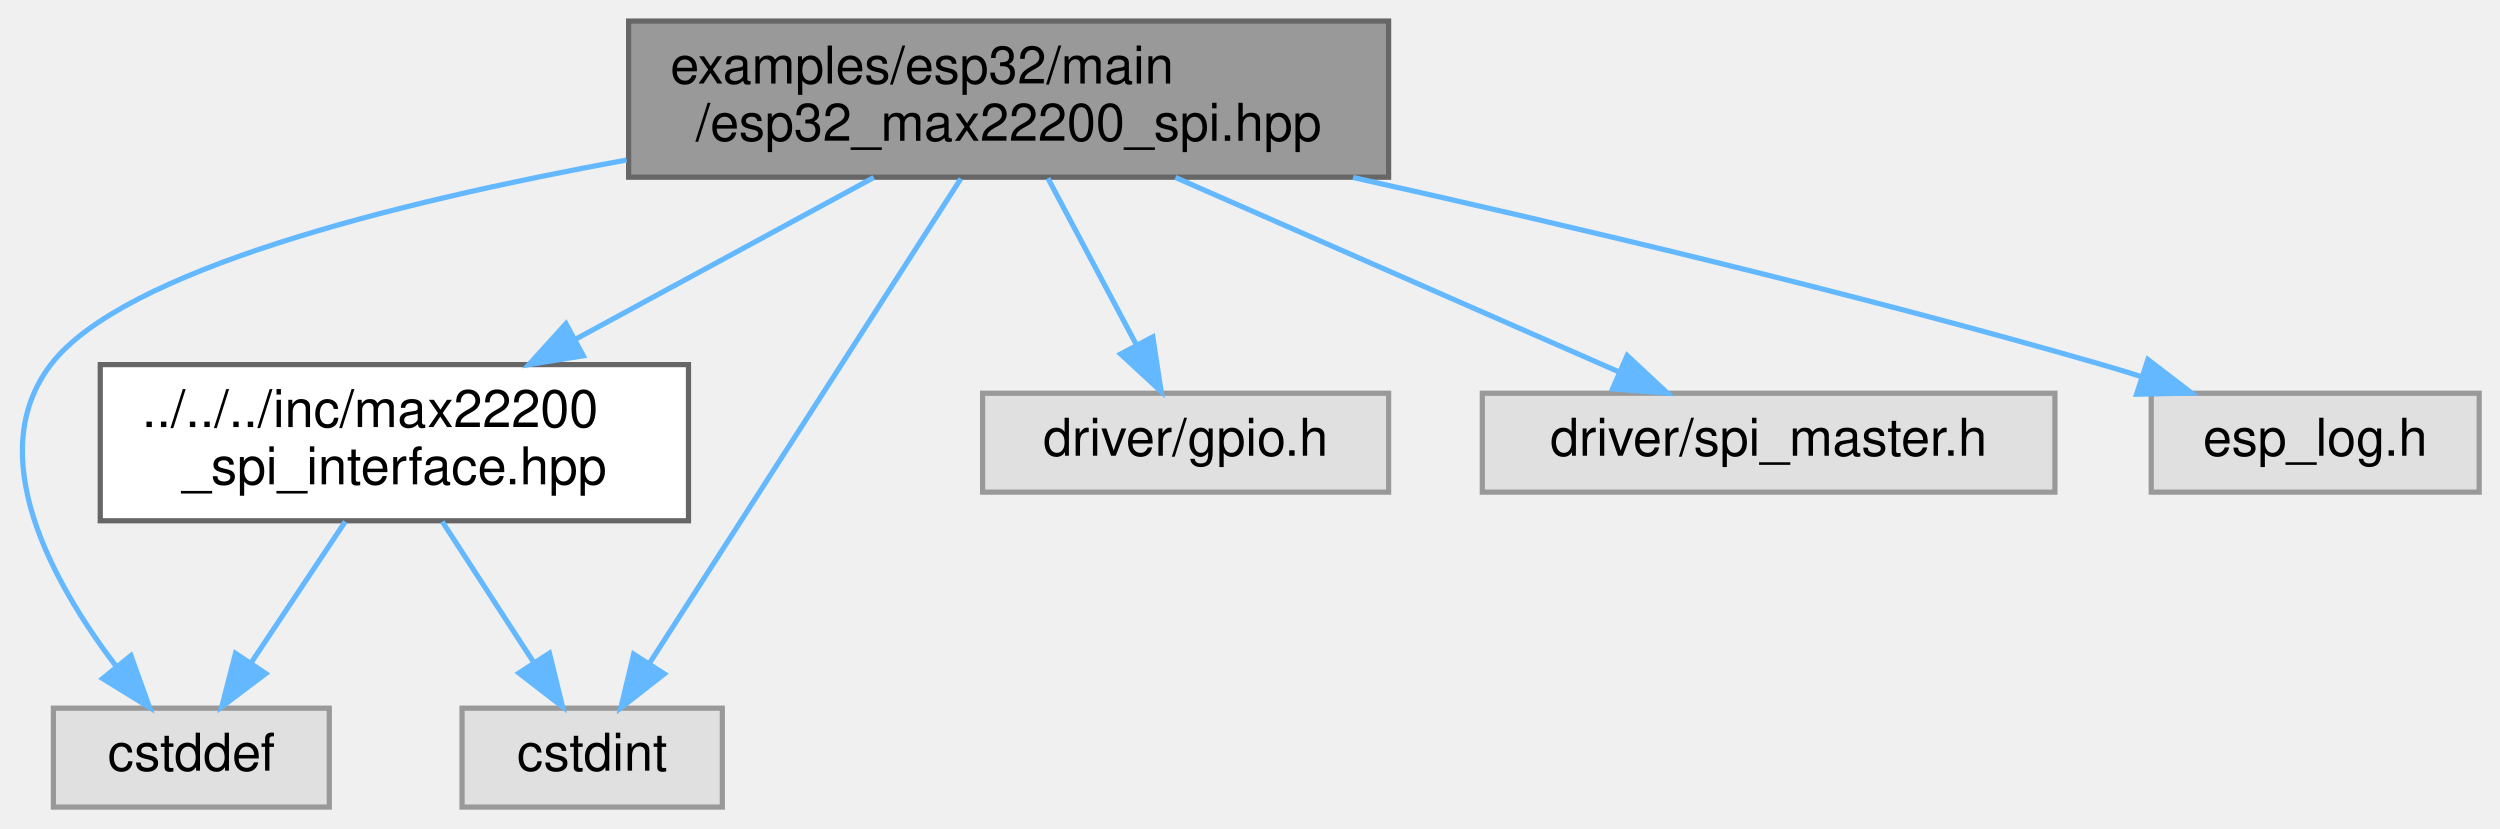
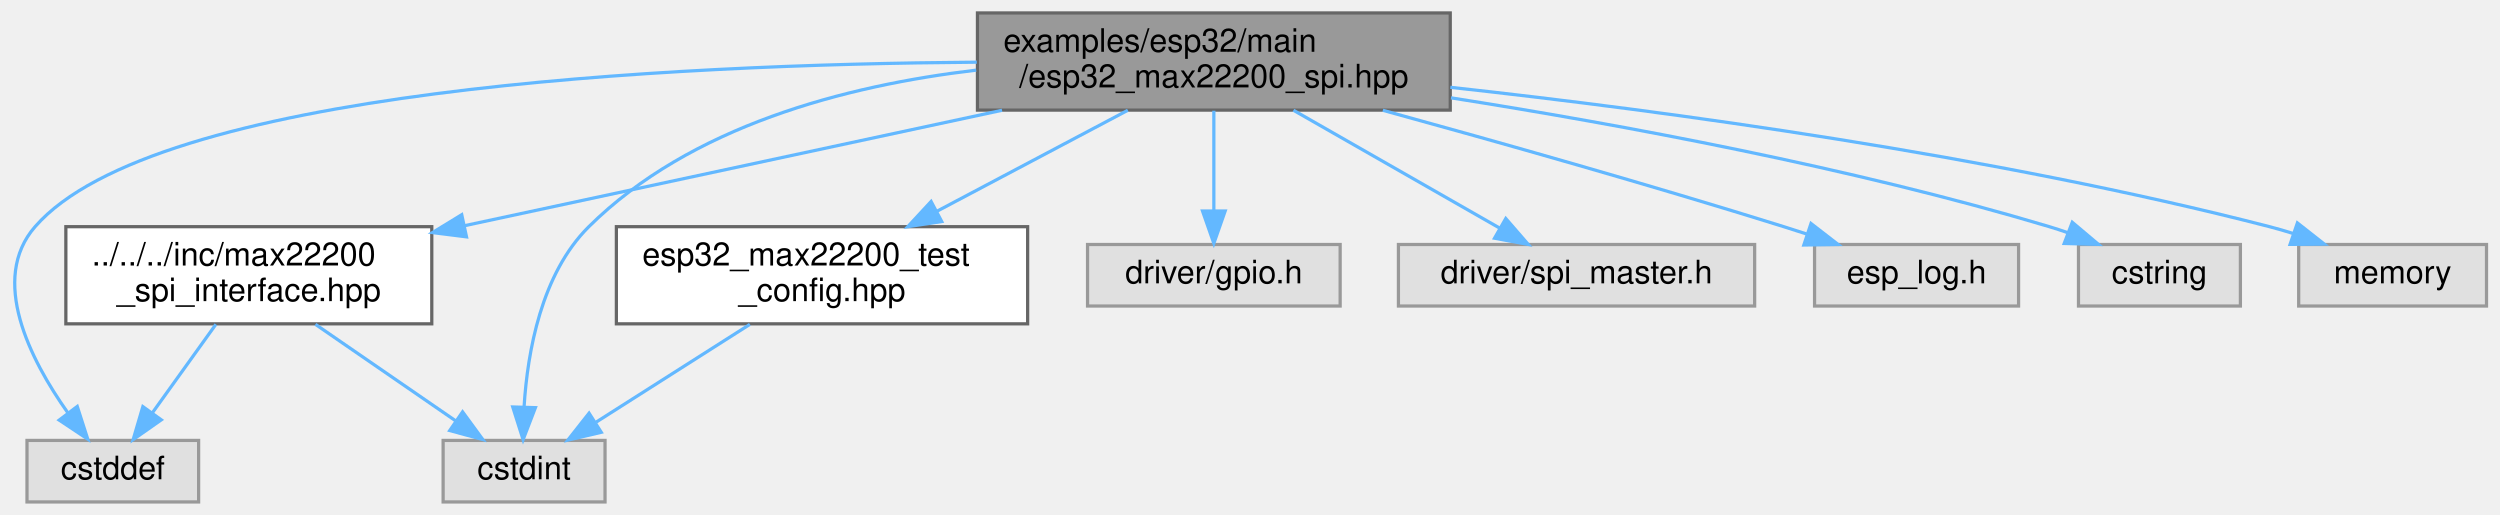
- <svg xmlns="http://www.w3.org/2000/svg" xmlns:xlink="http://www.w3.org/1999/xlink" width="480pt" height="159pt" viewBox="0.00 0.00 480.26 159.00">
+ <svg xmlns="http://www.w3.org/2000/svg" xmlns:xlink="http://www.w3.org/1999/xlink" width="772pt" height="159pt" viewBox="0.00 0.00 771.67 159.00">
  <g id="graph0" class="graph" transform="scale(1 1) rotate(0) translate(4 155)">
    <g id="Node000001" class="node">
      <g id="a_Node000001">
-         <a xlink:title="ESP32 SPI transport implementation for MAX22200 driver.">
-           <polygon fill="#999999" stroke="#666666" points="262.76,-151 116.76,-151 116.76,-121 262.76,-121 262.76,-151" />
-           <text text-anchor="start" x="124.76" y="-139" font-family="Helvetica,sans-Serif" font-size="10.00">examples/esp32/main</text>
-           <text text-anchor="middle" x="189.76" y="-128" font-family="Helvetica,sans-Serif" font-size="10.00">/esp32_max22200_spi.hpp</text>
+         <a xlink:title="ESP32 SPI transport implementation for MAX22200 driver (header-only)">
+           <polygon fill="#999999" stroke="#666666" points="443.67,-151 297.67,-151 297.67,-121 443.67,-121 443.67,-151" />
+           <text text-anchor="start" x="305.67" y="-139" font-family="Helvetica,sans-Serif" font-size="10.00">examples/esp32/main</text>
+           <text text-anchor="middle" x="370.67" y="-128" font-family="Helvetica,sans-Serif" font-size="10.00">/esp32_max22200_spi.hpp</text>
        </a>
      </g>
    </g>
    <g id="Node000002" class="node">
      <g id="a_Node000002">
        <a xlink:href="max22200__spi__interface_8hpp.html" target="_top" xlink:title="CRTP-based template interface for SPI communication.">
-           <polygon fill="white" stroke="#666666" points="128.26,-85 15.26,-85 15.26,-55 128.26,-55 128.26,-85" />
-           <text text-anchor="start" x="23.26" y="-73" font-family="Helvetica,sans-Serif" font-size="10.00">../../../inc/max22200</text>
-           <text text-anchor="middle" x="71.76" y="-62" font-family="Helvetica,sans-Serif" font-size="10.00">_spi_interface.hpp</text>
+           <polygon fill="white" stroke="#666666" points="129.17,-85 16.17,-85 16.17,-55 129.17,-55 129.17,-85" />
+           <text text-anchor="start" x="24.17" y="-73" font-family="Helvetica,sans-Serif" font-size="10.00">../../../inc/max22200</text>
+           <text text-anchor="middle" x="72.67" y="-62" font-family="Helvetica,sans-Serif" font-size="10.00">_spi_interface.hpp</text>
        </a>
      </g>
    </g>
    <g id="edge1_Node000001_Node000002" class="edge">
      <g id="a_edge1_Node000001_Node000002">
        <a xlink:title=" ">
-           <path fill="none" stroke="#63b8ff" d="M163.86,-120.95C147.03,-111.83 124.89,-99.82 106.53,-89.86" />
-           <polygon fill="#63b8ff" stroke="#63b8ff" points="108.05,-86.7 97.6,-85.01 104.72,-92.86 108.05,-86.7" />
+           <path fill="none" stroke="#63b8ff" d="M305.27,-120.95C256.06,-110.39 188.87,-95.96 139.35,-85.32" />
+           <polygon fill="#63b8ff" stroke="#63b8ff" points="139.89,-81.86 129.38,-83.18 138.42,-88.7 139.89,-81.86" />
        </a>
      </g>
    </g>
    <g id="Node000003" class="node">
      <g id="a_Node000003">
        <a xlink:title=" ">
-           <polygon fill="#e0e0e0" stroke="#999999" points="59.26,-19 6.26,-19 6.26,0 59.26,0 59.26,-19" />
-           <text text-anchor="middle" x="32.76" y="-7" font-family="Helvetica,sans-Serif" font-size="10.00">cstddef</text>
+           <polygon fill="#e0e0e0" stroke="#999999" points="57.17,-19 4.17,-19 4.17,0 57.17,0 57.17,-19" />
+           <text text-anchor="middle" x="30.67" y="-7" font-family="Helvetica,sans-Serif" font-size="10.00">cstddef</text>
        </a>
      </g>
    </g>
-     <g id="edge7_Node000001_Node000003" class="edge">
-       <g id="a_edge7_Node000001_Node000003">
+     <g id="edge9_Node000001_Node000003" class="edge">
+       <g id="a_edge9_Node000001_Node000003">
        <a xlink:title=" ">
-           <path fill="none" stroke="#63b8ff" d="M116.37,-124.31C71.26,-116.07 19.53,-103.01 5.76,-85 -7.49,-67.66 6.04,-43.21 18.26,-27.11" />
-           <polygon fill="#63b8ff" stroke="#63b8ff" points="21.15,-29.1 24.73,-19.13 15.72,-24.69 21.15,-29.1" />
+           <path fill="none" stroke="#63b8ff" d="M297.46,-135.8C202.22,-135.1 43.61,-127.37 6.67,-85 -7.5,-68.75 5.1,-44.04 16.74,-27.59" />
+           <polygon fill="#63b8ff" stroke="#63b8ff" points="19.69,-29.49 22.93,-19.4 14.11,-25.27 19.69,-29.49" />
        </a>
      </g>
    </g>
    <g id="Node000004" class="node">
      <g id="a_Node000004">
        <a xlink:title=" ">
-           <polygon fill="#e0e0e0" stroke="#999999" points="134.76,-19 84.76,-19 84.76,0 134.76,0 134.76,-19" />
-           <text text-anchor="middle" x="109.76" y="-7" font-family="Helvetica,sans-Serif" font-size="10.00">cstdint</text>
+           <polygon fill="#e0e0e0" stroke="#999999" points="182.67,-19 132.67,-19 132.67,0 182.67,0 182.67,-19" />
+           <text text-anchor="middle" x="157.67" y="-7" font-family="Helvetica,sans-Serif" font-size="10.00">cstdint</text>
        </a>
      </g>
    </g>
-     <g id="edge8_Node000001_Node000004" class="edge">
-       <g id="a_edge8_Node000001_Node000004">
+     <g id="edge10_Node000001_Node000004" class="edge">
+       <g id="a_edge10_Node000001_Node000004">
        <a xlink:title=" ">
-           <path fill="none" stroke="#63b8ff" d="M180.58,-120.72C165.8,-97.71 136.77,-52.53 120.85,-27.76" />
-           <polygon fill="#63b8ff" stroke="#63b8ff" points="123.62,-25.59 115.27,-19.07 117.73,-29.37 123.62,-25.59" />
+           <path fill="none" stroke="#63b8ff" d="M297.29,-133.34C257.01,-128.59 209.01,-116.07 177.67,-85 162.98,-70.45 158.74,-46.35 157.68,-29.52" />
+           <polygon fill="#63b8ff" stroke="#63b8ff" points="161.17,-29.12 157.37,-19.23 154.17,-29.33 161.17,-29.12" />
        </a>
      </g>
    </g>
    <g id="Node000005" class="node">
      <g id="a_Node000005">
-         <a xlink:title=" ">
-           <polygon fill="#e0e0e0" stroke="#999999" points="262.76,-79.5 184.76,-79.5 184.76,-60.5 262.76,-60.5 262.76,-79.5" />
-           <text text-anchor="middle" x="223.76" y="-67.5" font-family="Helvetica,sans-Serif" font-size="10.00">driver/gpio.h</text>
+         <a xlink:href="esp32__max22200__test__config_8hpp.html" target="_top" xlink:title="Hardware configuration for MAX22200 driver on ESP32-C6.">
+           <polygon fill="white" stroke="#666666" points="313.17,-85 186.17,-85 186.17,-55 313.17,-55 313.17,-85" />
+           <text text-anchor="start" x="194.17" y="-73" font-family="Helvetica,sans-Serif" font-size="10.00">esp32_max22200_test</text>
+           <text text-anchor="middle" x="249.67" y="-62" font-family="Helvetica,sans-Serif" font-size="10.00">_config.hpp</text>
        </a>
      </g>
    </g>
    <g id="edge4_Node000001_Node000005" class="edge">
      <g id="a_edge4_Node000001_Node000005">
        <a xlink:title=" ">
-           <path fill="none" stroke="#63b8ff" d="M197.31,-120.8C202.29,-111.41 208.88,-99.02 214.23,-88.95" />
-           <polygon fill="#63b8ff" stroke="#63b8ff" points="217.46,-90.32 219.06,-79.84 211.28,-87.03 217.46,-90.32" />
+           <path fill="none" stroke="#63b8ff" d="M344.11,-120.95C326.78,-111.78 303.94,-99.71 285.07,-89.72" />
+           <polygon fill="#63b8ff" stroke="#63b8ff" points="286.64,-86.59 276.16,-85.01 283.36,-92.78 286.64,-86.59" />
        </a>
      </g>
    </g>
    <g id="Node000006" class="node">
      <g id="a_Node000006">
        <a xlink:title=" ">
-           <polygon fill="#e0e0e0" stroke="#999999" points="390.76,-79.5 280.76,-79.5 280.76,-60.5 390.76,-60.5 390.76,-79.5" />
-           <text text-anchor="middle" x="335.76" y="-67.5" font-family="Helvetica,sans-Serif" font-size="10.00">driver/spi_master.h</text>
+           <polygon fill="#e0e0e0" stroke="#999999" points="409.67,-79.5 331.67,-79.5 331.67,-60.5 409.67,-60.5 409.67,-79.5" />
+           <text text-anchor="middle" x="370.67" y="-67.5" font-family="Helvetica,sans-Serif" font-size="10.00">driver/gpio.h</text>
        </a>
      </g>
    </g>
-     <g id="edge5_Node000001_Node000006" class="edge">
-       <g id="a_edge5_Node000001_Node000006">
+     <g id="edge6_Node000001_Node000006" class="edge">
+       <g id="a_edge6_Node000001_Node000006">
        <a xlink:title=" ">
-           <path fill="none" stroke="#63b8ff" d="M221.8,-120.95C247.18,-109.83 282.32,-94.42 306.85,-83.67" />
-           <polygon fill="#63b8ff" stroke="#63b8ff" points="308.58,-86.74 316.33,-79.52 305.77,-80.33 308.58,-86.74" />
+           <path fill="none" stroke="#63b8ff" d="M370.67,-120.8C370.67,-111.7 370.67,-99.79 370.67,-89.9" />
+           <polygon fill="#63b8ff" stroke="#63b8ff" points="374.17,-89.84 370.67,-79.84 367.17,-89.84 374.17,-89.84" />
        </a>
      </g>
    </g>
    <g id="Node000007" class="node">
      <g id="a_Node000007">
        <a xlink:title=" ">
-           <polygon fill="#e0e0e0" stroke="#999999" points="472.26,-79.5 409.26,-79.5 409.26,-60.5 472.26,-60.5 472.26,-79.5" />
-           <text text-anchor="middle" x="440.76" y="-67.5" font-family="Helvetica,sans-Serif" font-size="10.00">esp_log.h</text>
+           <polygon fill="#e0e0e0" stroke="#999999" points="537.67,-79.5 427.67,-79.5 427.67,-60.5 537.67,-60.5 537.67,-79.5" />
+           <text text-anchor="middle" x="482.67" y="-67.5" font-family="Helvetica,sans-Serif" font-size="10.00">driver/spi_master.h</text>
        </a>
      </g>
    </g>
-     <g id="edge6_Node000001_Node000007" class="edge">
-       <g id="a_edge6_Node000001_Node000007">
+     <g id="edge7_Node000001_Node000007" class="edge">
+       <g id="a_edge7_Node000001_Node000007">
        <a xlink:title=" ">
-           <path fill="none" stroke="#63b8ff" d="M255.92,-120.95C297.48,-111.7 352.06,-98.79 399.76,-85 402.23,-84.29 404.76,-83.52 407.31,-82.71" />
-           <polygon fill="#63b8ff" stroke="#63b8ff" points="408.62,-85.97 417.03,-79.53 406.44,-79.31 408.62,-85.97" />
+           <path fill="none" stroke="#63b8ff" d="M395.25,-120.95C414.2,-110.13 440.24,-95.24 458.97,-84.54" />
+           <polygon fill="#63b8ff" stroke="#63b8ff" points="460.82,-87.52 467.76,-79.52 457.34,-81.44 460.82,-87.52" />
+         </a>
+       </g>
+     </g>
+     <g id="Node000008" class="node">
+       <g id="a_Node000008">
+         <a xlink:title=" ">
+           <polygon fill="#e0e0e0" stroke="#999999" points="619.17,-79.5 556.17,-79.5 556.17,-60.5 619.17,-60.5 619.17,-79.5" />
+           <text text-anchor="middle" x="587.67" y="-67.5" font-family="Helvetica,sans-Serif" font-size="10.00">esp_log.h</text>
+         </a>
+       </g>
+     </g>
+     <g id="edge8_Node000001_Node000008" class="edge">
+       <g id="a_edge8_Node000001_Node000008">
+         <a xlink:title=" ">
+           <path fill="none" stroke="#63b8ff" d="M422.86,-120.94C457.99,-111.29 505.28,-97.93 546.67,-85 548.97,-84.28 551.34,-83.52 553.72,-82.74" />
+           <polygon fill="#63b8ff" stroke="#63b8ff" points="555.07,-85.98 563.45,-79.5 552.86,-79.34 555.07,-85.98" />
+         </a>
+       </g>
+     </g>
+     <g id="Node000009" class="node">
+       <g id="a_Node000009">
+         <a xlink:title=" ">
+           <polygon fill="#e0e0e0" stroke="#999999" points="687.67,-79.5 637.67,-79.5 637.67,-60.5 687.67,-60.5 687.67,-79.5" />
+           <text text-anchor="middle" x="662.67" y="-67.5" font-family="Helvetica,sans-Serif" font-size="10.00">cstring</text>
+         </a>
+       </g>
+     </g>
+     <g id="edge11_Node000001_Node000009" class="edge">
+       <g id="a_edge11_Node000001_Node000009">
+         <a xlink:title=" ">
+           <path fill="none" stroke="#63b8ff" d="M443.89,-124.79C496.05,-116.56 567.48,-103.33 628.67,-85 630.55,-84.44 632.47,-83.81 634.39,-83.13" />
+           <polygon fill="#63b8ff" stroke="#63b8ff" points="635.75,-86.36 643.85,-79.53 633.26,-79.82 635.75,-86.36" />
+         </a>
+       </g>
+     </g>
+     <g id="Node000010" class="node">
+       <g id="a_Node000010">
+         <a xlink:title=" ">
+           <polygon fill="#e0e0e0" stroke="#999999" points="763.67,-79.5 705.67,-79.5 705.67,-60.5 763.67,-60.5 763.67,-79.5" />
+           <text text-anchor="middle" x="734.67" y="-67.5" font-family="Helvetica,sans-Serif" font-size="10.00">memory</text>
+         </a>
+       </g>
+     </g>
+     <g id="edge12_Node000001_Node000010" class="edge">
+       <g id="a_edge12_Node000001_Node000010">
+         <a xlink:title=" ">
+           <path fill="none" stroke="#63b8ff" d="M443.7,-128.04C510.33,-120.7 611.15,-107.07 696.67,-85 699.11,-84.37 701.61,-83.64 704.11,-82.85" />
+           <polygon fill="#63b8ff" stroke="#63b8ff" points="705.27,-86.16 713.6,-79.61 703.01,-79.53 705.27,-86.16" />
        </a>
      </g>
    </g>
    <g id="edge2_Node000002_Node000003" class="edge">
      <g id="a_edge2_Node000002_Node000003">
        <a xlink:title=" ">
-           <path fill="none" stroke="#63b8ff" d="M62.32,-54.84C56.89,-46.69 50.03,-36.4 44.28,-27.78" />
-           <polygon fill="#63b8ff" stroke="#63b8ff" points="47.06,-25.65 38.6,-19.27 41.24,-29.53 47.06,-25.65" />
+           <path fill="none" stroke="#63b8ff" d="M62.5,-54.84C56.59,-46.61 49.1,-36.18 42.88,-27.51" />
+           <polygon fill="#63b8ff" stroke="#63b8ff" points="45.64,-25.35 36.96,-19.27 39.95,-29.43 45.64,-25.35" />
        </a>
      </g>
    </g>
    <g id="edge3_Node000002_Node000004" class="edge">
      <g id="a_edge3_Node000002_Node000004">
        <a xlink:title=" ">
-           <path fill="none" stroke="#63b8ff" d="M80.96,-54.84C86.25,-46.69 92.94,-36.4 98.54,-27.78" />
-           <polygon fill="#63b8ff" stroke="#63b8ff" points="101.55,-29.56 104.07,-19.27 95.68,-25.75 101.55,-29.56" />
+           <path fill="none" stroke="#63b8ff" d="M93.24,-54.84C106.34,-45.83 123.25,-34.18 136.47,-25.09" />
+           <polygon fill="#63b8ff" stroke="#63b8ff" points="138.68,-27.82 144.93,-19.27 134.71,-22.05 138.68,-27.82" />
+         </a>
+       </g>
+     </g>
+     <g id="edge5_Node000005_Node000004" class="edge">
+       <g id="a_edge5_Node000005_Node000004">
+         <a xlink:title=" ">
+           <path fill="none" stroke="#63b8ff" d="M227.4,-54.84C213,-45.68 194.34,-33.82 179.94,-24.66" />
+           <polygon fill="#63b8ff" stroke="#63b8ff" points="181.5,-21.51 171.18,-19.09 177.74,-27.41 181.5,-21.51" />
        </a>
      </g>
    </g>
  </g>
</svg>
